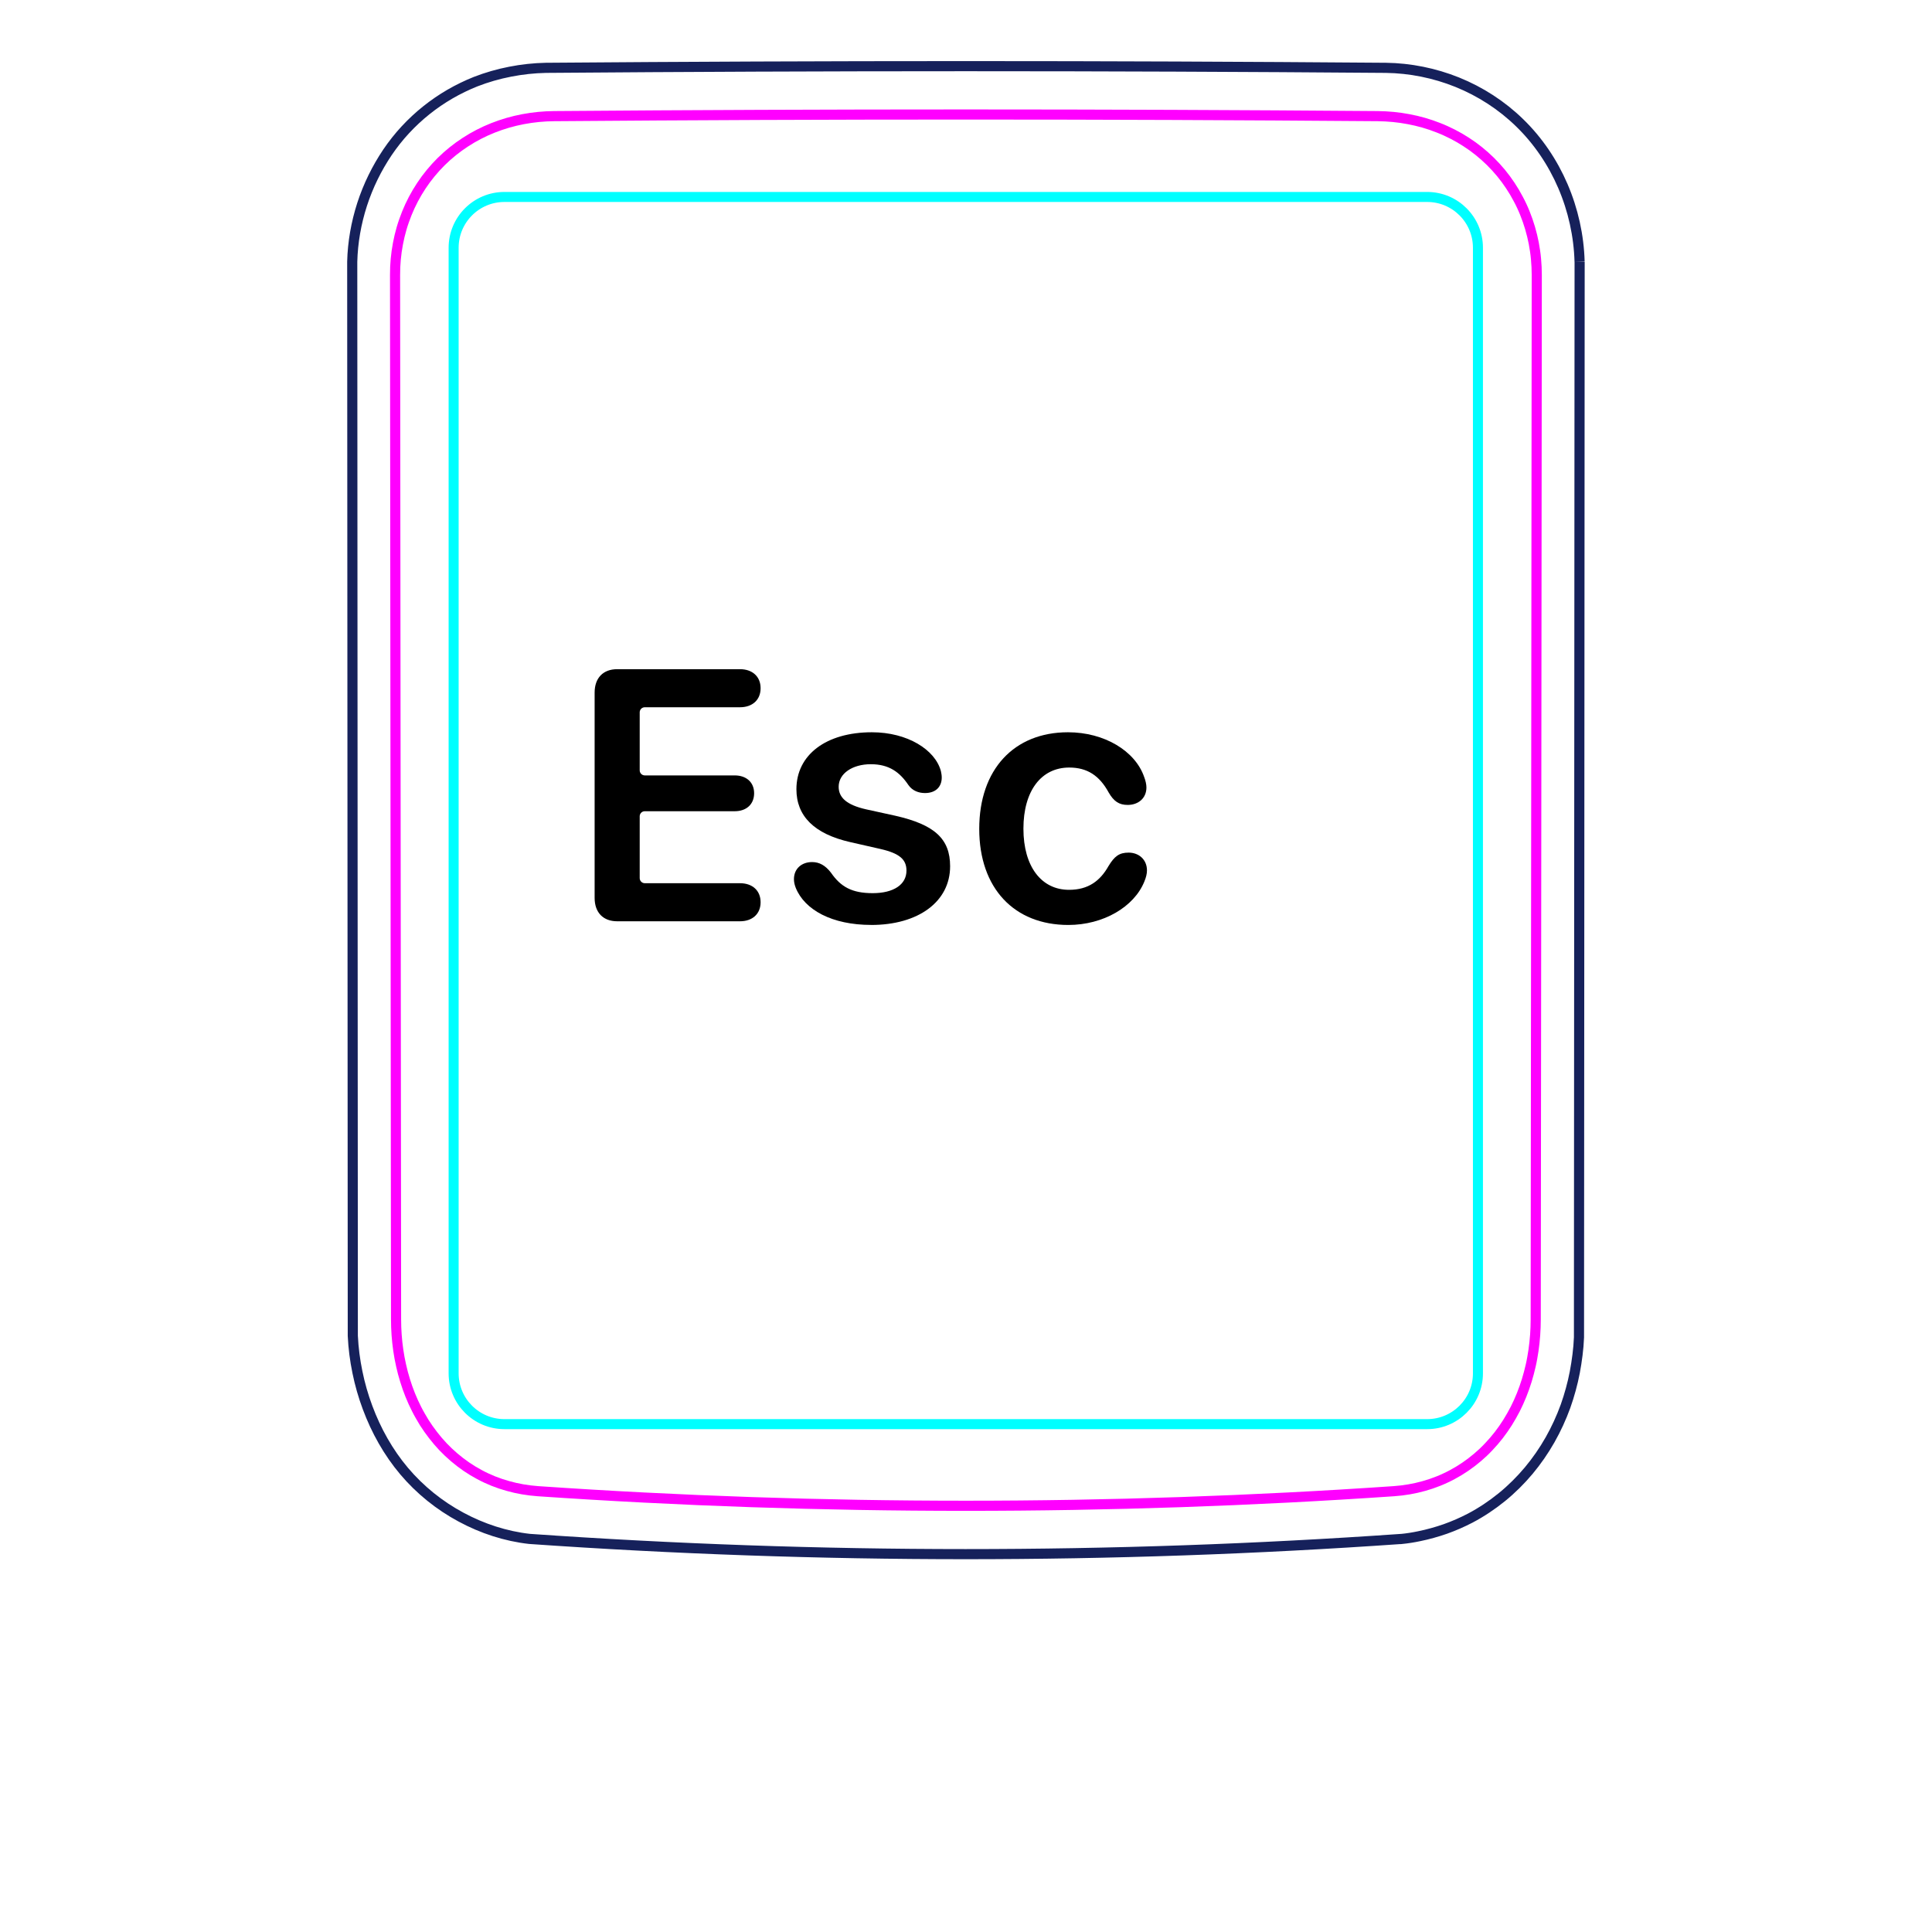
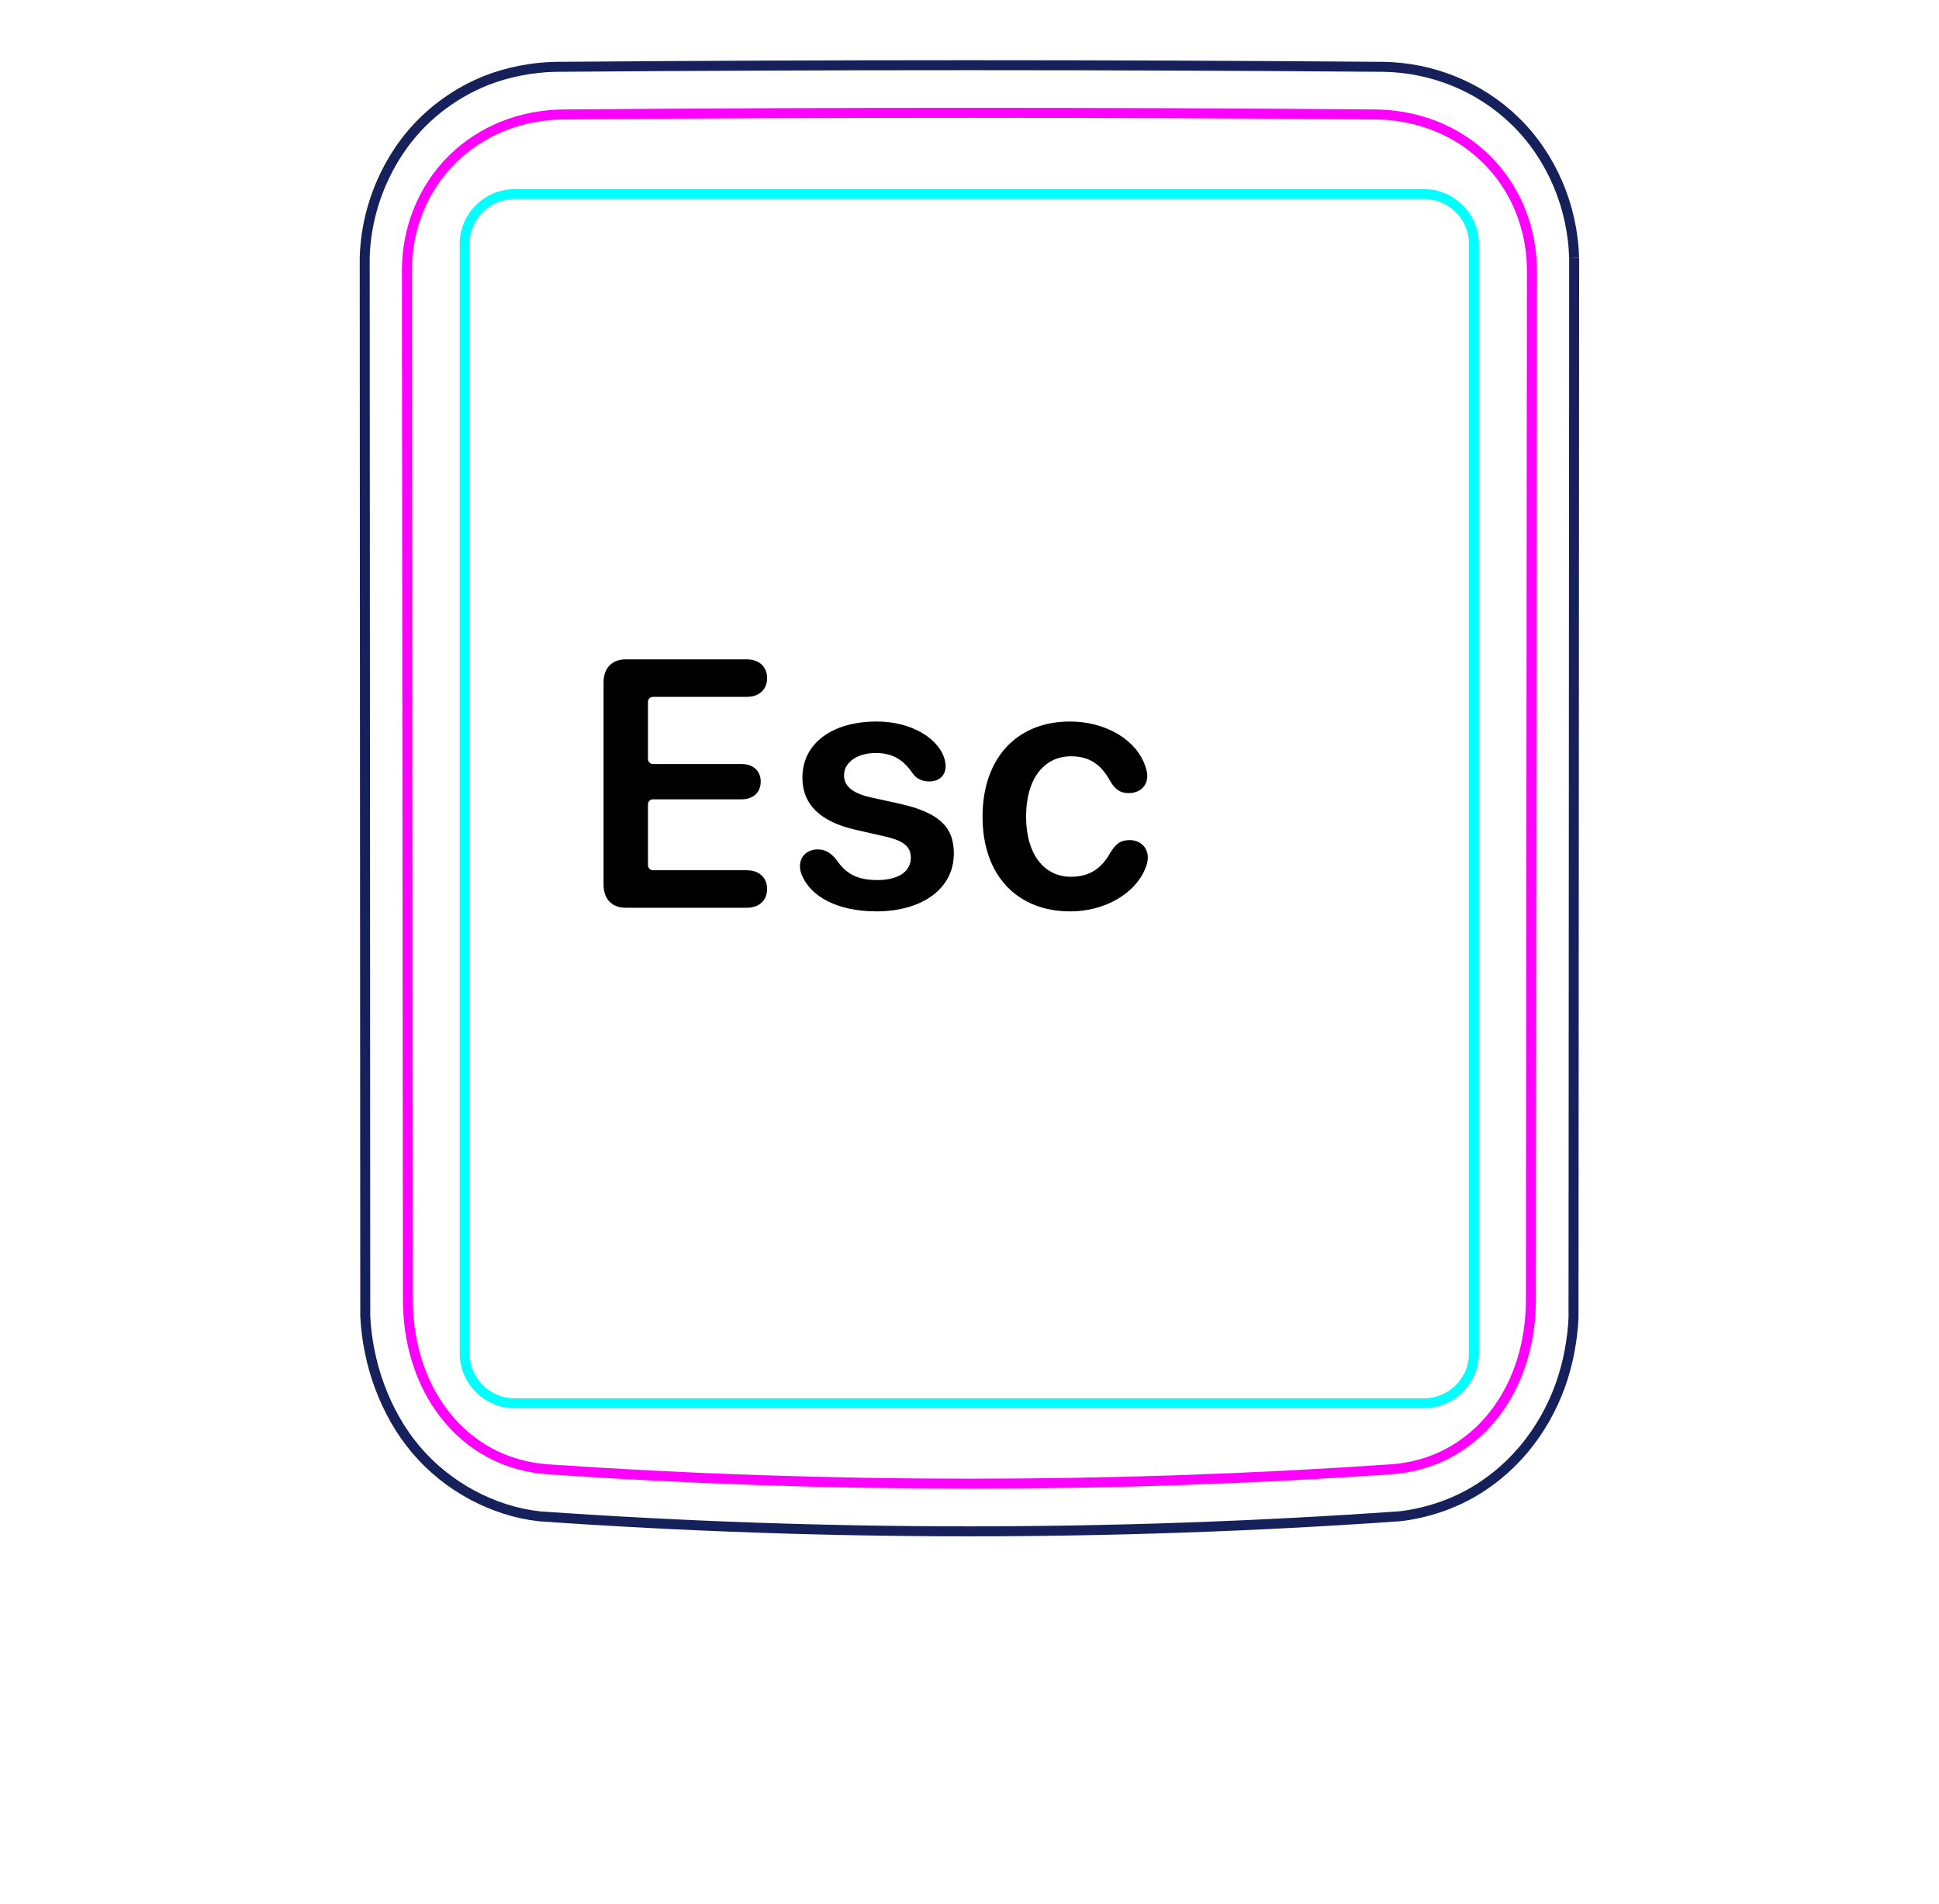
- <svg xmlns="http://www.w3.org/2000/svg" width="54" height="54" viewBox="0 0 54 54" fill="none">
-   <path d="M44.151 7.316L44.133 37.38C44.127 37.544 44.112 37.707 44.092 37.869C44.072 38.031 44.046 38.193 44.016 38.355C43.985 38.516 43.948 38.675 43.904 38.834C43.861 38.992 43.812 39.149 43.757 39.304C43.639 39.628 43.495 39.943 43.324 40.244C43.151 40.548 42.951 40.838 42.726 41.107C42.499 41.377 42.248 41.626 41.975 41.848C41.701 42.07 41.407 42.266 41.097 42.43C40.872 42.547 40.637 42.65 40.398 42.735C40.279 42.777 40.158 42.814 40.036 42.848C39.914 42.882 39.791 42.912 39.668 42.937C39.503 42.972 39.337 42.998 39.169 43.015L39.167 43.014C31.055 43.581 22.913 43.58 14.801 43.013C14.136 42.939 13.48 42.725 12.886 42.404C12.28 42.079 11.739 41.642 11.298 41.121C10.854 40.596 10.512 39.984 10.273 39.34C10.153 39.019 10.058 38.688 9.99 38.352C9.921 38.018 9.877 37.677 9.861 37.337L9.845 7.317C9.858 6.775 9.954 6.231 10.121 5.713C10.205 5.454 10.307 5.202 10.426 4.958C10.544 4.716 10.68 4.481 10.831 4.256C10.982 4.034 11.149 3.822 11.332 3.625C11.514 3.429 11.71 3.247 11.919 3.08C12.127 2.914 12.348 2.763 12.577 2.63C12.807 2.497 13.046 2.381 13.291 2.283C13.604 2.161 13.928 2.068 14.258 2.004C14.588 1.939 14.922 1.903 15.258 1.896C19.171 1.865 23.084 1.849 26.997 1.849C30.91 1.849 34.823 1.865 38.736 1.896C39.414 1.905 40.095 2.042 40.729 2.297C41.378 2.559 41.976 2.946 42.475 3.433C42.989 3.932 43.398 4.538 43.682 5.198C43.97 5.866 44.13 6.591 44.15 7.313" stroke="#16215B" stroke-width="0.283" stroke-miterlimit="10" />
-   <rect x="12.679" y="5.505" width="28.63" height="34.3" rx="1.42" stroke="#00FFFF" stroke-width="0.28" />
-   <path d="M42.953 7.687C42.948 12.552 42.943 17.416 42.939 22.282L42.924 36.877C42.924 37.167 42.903 37.455 42.862 37.741C42.852 37.812 42.84 37.883 42.827 37.954C42.815 38.025 42.8 38.096 42.784 38.167C42.752 38.308 42.715 38.448 42.673 38.585C42.588 38.859 42.482 39.126 42.351 39.384C42.317 39.448 42.283 39.512 42.247 39.575C42.212 39.637 42.175 39.699 42.137 39.76C42.06 39.882 41.978 39.999 41.891 40.112C41.803 40.225 41.71 40.333 41.61 40.438C41.562 40.49 41.51 40.541 41.458 40.591C41.405 40.64 41.352 40.688 41.297 40.735C41.079 40.92 40.845 41.081 40.594 41.215C40.531 41.249 40.467 41.281 40.402 41.311C40.337 41.342 40.271 41.37 40.204 41.397C40.071 41.45 39.937 41.496 39.8 41.534C39.527 41.611 39.247 41.659 38.961 41.679C31.03 42.223 22.963 42.223 15.033 41.679C14.746 41.658 14.466 41.611 14.193 41.533C14.056 41.495 13.922 41.45 13.789 41.397C13.722 41.37 13.656 41.34 13.591 41.311C13.526 41.281 13.463 41.249 13.4 41.215C13.148 41.081 12.914 40.92 12.696 40.734C12.642 40.688 12.589 40.64 12.536 40.59C12.484 40.541 12.432 40.489 12.383 40.438C12.284 40.333 12.191 40.224 12.104 40.111C12.016 39.999 11.934 39.88 11.857 39.76C11.819 39.699 11.782 39.636 11.747 39.574C11.711 39.511 11.676 39.447 11.644 39.383C11.513 39.126 11.406 38.859 11.322 38.584C11.279 38.447 11.242 38.307 11.211 38.166C11.195 38.096 11.18 38.025 11.167 37.953C11.154 37.883 11.142 37.812 11.132 37.739C11.091 37.455 11.07 37.167 11.07 36.877C11.062 27.147 11.052 17.416 11.042 7.686C11.041 7.389 11.068 7.097 11.123 6.809C11.15 6.666 11.184 6.523 11.225 6.382C11.246 6.311 11.268 6.241 11.293 6.171C11.317 6.101 11.343 6.033 11.37 5.965C11.48 5.693 11.615 5.436 11.776 5.193C11.816 5.132 11.858 5.073 11.901 5.014C11.945 4.955 11.99 4.897 12.037 4.84C12.13 4.727 12.227 4.62 12.331 4.517C12.537 4.314 12.762 4.132 13.008 3.973C13.069 3.933 13.132 3.894 13.194 3.858C13.258 3.821 13.321 3.787 13.386 3.753C13.514 3.687 13.646 3.627 13.78 3.574C13.915 3.52 14.053 3.474 14.192 3.433C14.262 3.413 14.333 3.394 14.404 3.377C14.475 3.36 14.547 3.345 14.619 3.331C14.905 3.277 15.196 3.248 15.49 3.246C23.121 3.185 30.875 3.185 38.506 3.246C38.8 3.249 39.089 3.277 39.372 3.331C39.655 3.384 39.933 3.463 40.205 3.571C40.273 3.597 40.341 3.626 40.407 3.656C40.474 3.686 40.539 3.718 40.604 3.751C40.733 3.817 40.858 3.889 40.979 3.968C41.222 4.124 41.447 4.305 41.657 4.511C41.709 4.562 41.76 4.615 41.809 4.669C41.858 4.723 41.906 4.778 41.953 4.834C42.045 4.946 42.132 5.063 42.212 5.184C42.293 5.305 42.367 5.43 42.435 5.56C42.47 5.624 42.503 5.69 42.534 5.757C42.565 5.824 42.595 5.892 42.622 5.96C42.732 6.232 42.814 6.513 42.87 6.802C42.884 6.874 42.895 6.947 42.906 7.02C42.917 7.093 42.926 7.167 42.932 7.241C42.946 7.389 42.953 7.537 42.953 7.687Z" stroke="#FF00FF" stroke-width="0.283" stroke-miterlimit="10" stroke-linecap="round" stroke-linejoin="round" />
-   <path d="M17.25 25.75C16.859 25.75 16.62 25.506 16.62 25.096V19.358C16.62 18.948 16.859 18.704 17.25 18.704H20.683C21.029 18.704 21.259 18.909 21.259 19.236C21.259 19.563 21.029 19.768 20.683 19.768H18.022C17.943 19.768 17.88 19.832 17.88 19.91V21.531C17.88 21.609 17.944 21.673 18.022 21.673H20.536C20.858 21.673 21.078 21.863 21.078 22.171C21.078 22.479 20.863 22.674 20.536 22.674H18.022C17.943 22.674 17.88 22.737 17.88 22.816V24.544C17.88 24.622 17.944 24.686 18.022 24.686H20.683C21.029 24.686 21.259 24.891 21.259 25.218C21.259 25.545 21.029 25.75 20.683 25.75H17.25V25.75Z" fill="black" />
-   <path d="M29.86 25.853C28.347 25.853 27.37 24.827 27.37 23.167C27.37 21.507 28.342 20.467 29.851 20.467C30.866 20.467 31.73 20.989 31.98 21.717C32.019 21.819 32.043 21.922 32.043 22.01C32.043 22.312 31.814 22.498 31.52 22.498C31.276 22.498 31.13 22.396 30.988 22.151C30.73 21.678 30.388 21.453 29.885 21.453C29.104 21.453 28.605 22.103 28.605 23.162C28.605 24.222 29.108 24.871 29.88 24.871C30.417 24.871 30.749 24.622 30.983 24.207C31.149 23.934 31.281 23.831 31.545 23.831C31.833 23.831 32.058 24.026 32.058 24.329C32.058 24.422 32.033 24.524 31.984 24.642C31.696 25.35 30.837 25.853 29.86 25.853Z" fill="black" />
-   <path d="M24.35 25.852C23.256 25.852 22.489 25.433 22.24 24.812C22.206 24.725 22.191 24.646 22.191 24.573C22.191 24.28 22.406 24.095 22.699 24.095C22.899 24.095 23.07 24.188 23.227 24.393C23.5 24.788 23.812 24.964 24.393 24.964C24.975 24.964 25.336 24.725 25.336 24.334C25.336 24.021 25.141 23.851 24.608 23.729L23.768 23.538C22.758 23.309 22.26 22.811 22.26 22.059C22.26 21.097 23.09 20.467 24.369 20.467C25.365 20.467 26.137 20.955 26.298 21.551C26.312 21.614 26.322 21.673 26.322 21.732C26.322 21.985 26.161 22.166 25.853 22.166C25.678 22.166 25.502 22.103 25.39 21.942C25.15 21.585 24.852 21.36 24.34 21.36C23.827 21.36 23.441 21.619 23.441 21.99C23.441 22.293 23.666 22.498 24.203 22.62L25.028 22.801C26.122 23.05 26.556 23.445 26.556 24.212C26.556 25.203 25.668 25.853 24.349 25.853L24.35 25.852Z" fill="black" />
+ <svg xmlns="http://www.w3.org/2000/svg" width="55" height="54" viewBox="0 0 55 54" fill="none">
+   <path d="M44.651 7.317L44.633 37.38C44.627 37.544 44.612 37.707 44.592 37.869C44.572 38.031 44.546 38.193 44.516 38.355C44.485 38.516 44.448 38.675 44.404 38.834C44.361 38.992 44.312 39.149 44.257 39.304C44.139 39.628 43.995 39.943 43.824 40.244C43.651 40.549 43.451 40.838 43.226 41.107C42.999 41.377 42.748 41.626 42.475 41.848C42.201 42.07 41.907 42.266 41.597 42.43C41.372 42.547 41.137 42.65 40.898 42.735C40.779 42.777 40.658 42.814 40.536 42.848C40.414 42.882 40.291 42.912 40.168 42.937C40.003 42.972 39.837 42.998 39.669 43.015L39.667 43.014C31.555 43.581 23.413 43.58 15.301 43.013C14.636 42.939 13.98 42.725 13.386 42.404C12.78 42.079 12.239 41.642 11.798 41.121C11.354 40.596 11.012 39.984 10.773 39.34C10.653 39.019 10.558 38.688 10.49 38.352C10.421 38.018 10.377 37.677 10.361 37.337L10.345 7.317C10.358 6.775 10.454 6.231 10.621 5.713C10.705 5.454 10.807 5.202 10.926 4.958C11.044 4.716 11.18 4.481 11.331 4.256C11.482 4.034 11.649 3.822 11.832 3.625C12.014 3.429 12.21 3.247 12.419 3.08C12.627 2.915 12.848 2.764 13.077 2.63C13.307 2.497 13.546 2.381 13.791 2.283C14.104 2.161 14.428 2.068 14.758 2.004C15.088 1.939 15.422 1.903 15.758 1.896C19.671 1.865 23.584 1.849 27.497 1.849C31.41 1.849 35.323 1.865 39.236 1.896C39.914 1.905 40.595 2.042 41.229 2.297C41.878 2.559 42.476 2.946 42.975 3.433C43.489 3.932 43.898 4.538 44.182 5.198C44.47 5.866 44.63 6.591 44.65 7.313" stroke="#16215B" stroke-width="0.283" stroke-miterlimit="10" />
+   <rect x="13.179" y="5.505" width="28.63" height="34.3" rx="1.42" stroke="#00FFFF" stroke-width="0.28" />
+   <path d="M43.453 7.687C43.448 12.552 43.443 17.416 43.439 22.282L43.424 36.877C43.424 37.167 43.403 37.455 43.362 37.741C43.352 37.812 43.34 37.883 43.327 37.954C43.315 38.025 43.3 38.096 43.284 38.167C43.252 38.308 43.215 38.448 43.173 38.585C43.088 38.859 42.982 39.126 42.851 39.384C42.817 39.448 42.783 39.512 42.747 39.575C42.712 39.637 42.675 39.699 42.637 39.76C42.56 39.882 42.478 39.999 42.391 40.112C42.303 40.225 42.21 40.333 42.11 40.438C42.062 40.49 42.01 40.541 41.958 40.591C41.905 40.64 41.852 40.688 41.797 40.735C41.579 40.92 41.345 41.081 41.094 41.215C41.031 41.249 40.967 41.281 40.902 41.311C40.837 41.342 40.771 41.37 40.704 41.397C40.571 41.45 40.437 41.496 40.3 41.534C40.027 41.611 39.747 41.659 39.461 41.679C31.53 42.223 23.463 42.223 15.533 41.679C15.246 41.658 14.966 41.611 14.693 41.533C14.556 41.495 14.422 41.45 14.289 41.397C14.222 41.37 14.156 41.34 14.091 41.311C14.026 41.281 13.963 41.249 13.9 41.215C13.648 41.081 13.414 40.92 13.196 40.734C13.142 40.688 13.089 40.64 13.036 40.59C12.984 40.541 12.932 40.489 12.883 40.438C12.784 40.333 12.691 40.224 12.604 40.111C12.516 39.999 12.434 39.88 12.357 39.76C12.319 39.699 12.282 39.636 12.247 39.574C12.211 39.511 12.176 39.447 12.144 39.383C12.013 39.126 11.906 38.859 11.822 38.584C11.779 38.447 11.742 38.307 11.711 38.166C11.695 38.096 11.68 38.025 11.667 37.953C11.654 37.883 11.642 37.812 11.632 37.739C11.591 37.455 11.57 37.167 11.57 36.877C11.562 27.147 11.552 17.416 11.542 7.686C11.541 7.389 11.568 7.097 11.623 6.809C11.65 6.666 11.684 6.523 11.725 6.382C11.746 6.311 11.768 6.241 11.793 6.171C11.817 6.101 11.843 6.033 11.87 5.965C11.98 5.693 12.115 5.436 12.276 5.193C12.316 5.132 12.358 5.073 12.401 5.014C12.445 4.955 12.49 4.897 12.537 4.84C12.63 4.727 12.727 4.62 12.831 4.517C13.037 4.314 13.262 4.132 13.508 3.973C13.569 3.933 13.632 3.894 13.694 3.858C13.758 3.821 13.821 3.787 13.886 3.753C14.014 3.687 14.146 3.627 14.28 3.574C14.415 3.52 14.553 3.474 14.692 3.433C14.762 3.413 14.833 3.394 14.904 3.377C14.975 3.36 15.047 3.345 15.119 3.331C15.405 3.277 15.696 3.248 15.99 3.246C23.621 3.185 31.375 3.185 39.006 3.246C39.3 3.249 39.589 3.277 39.872 3.331C40.155 3.384 40.433 3.463 40.705 3.571C40.773 3.597 40.841 3.626 40.907 3.656C40.974 3.686 41.039 3.718 41.104 3.751C41.233 3.817 41.358 3.889 41.479 3.968C41.722 4.124 41.947 4.305 42.157 4.511C42.209 4.562 42.26 4.615 42.309 4.669C42.358 4.723 42.406 4.778 42.453 4.834C42.545 4.946 42.632 5.063 42.712 5.184C42.793 5.305 42.867 5.43 42.935 5.56C42.97 5.624 43.003 5.69 43.034 5.757C43.065 5.824 43.095 5.892 43.122 5.96C43.232 6.232 43.314 6.513 43.37 6.802C43.384 6.874 43.395 6.947 43.406 7.02C43.417 7.093 43.426 7.167 43.432 7.241C43.446 7.389 43.453 7.537 43.453 7.687Z" stroke="#FF00FF" stroke-width="0.283" stroke-miterlimit="10" stroke-linecap="round" stroke-linejoin="round" />
+   <path d="M17.75 25.75C17.359 25.75 17.12 25.506 17.12 25.096V19.358C17.12 18.948 17.359 18.704 17.75 18.704H21.183C21.529 18.704 21.759 18.909 21.759 19.236C21.759 19.563 21.529 19.768 21.183 19.768H18.522C18.443 19.768 18.38 19.832 18.38 19.91V21.531C18.38 21.609 18.444 21.673 18.522 21.673H21.036C21.358 21.673 21.578 21.863 21.578 22.171C21.578 22.479 21.363 22.674 21.036 22.674H18.522C18.443 22.674 18.38 22.737 18.38 22.816V24.544C18.38 24.622 18.444 24.686 18.522 24.686H21.183C21.529 24.686 21.759 24.891 21.759 25.218C21.759 25.545 21.529 25.75 21.183 25.75H17.75V25.75Z" fill="black" />
+   <path d="M30.36 25.853C28.847 25.853 27.87 24.827 27.87 23.167C27.87 21.507 28.842 20.467 30.351 20.467C31.366 20.467 32.23 20.989 32.48 21.717C32.519 21.819 32.543 21.922 32.543 22.01C32.543 22.312 32.313 22.498 32.02 22.498C31.776 22.498 31.63 22.396 31.488 22.151C31.23 21.678 30.888 21.453 30.385 21.453C29.604 21.453 29.105 22.103 29.105 23.162C29.105 24.222 29.608 24.871 30.38 24.871C30.917 24.871 31.249 24.622 31.483 24.207C31.649 23.934 31.781 23.831 32.045 23.831C32.333 23.831 32.558 24.026 32.558 24.329C32.558 24.422 32.533 24.524 32.484 24.642C32.196 25.35 31.337 25.853 30.36 25.853Z" fill="black" />
+   <path d="M24.85 25.852C23.756 25.852 22.989 25.433 22.74 24.812C22.706 24.725 22.691 24.646 22.691 24.573C22.691 24.28 22.906 24.095 23.199 24.095C23.399 24.095 23.57 24.188 23.727 24.393C24 24.788 24.312 24.964 24.893 24.964C25.475 24.964 25.836 24.725 25.836 24.334C25.836 24.021 25.641 23.851 25.108 23.729L24.268 23.538C23.258 23.309 22.76 22.811 22.76 22.059C22.76 21.097 23.59 20.467 24.869 20.467C25.865 20.467 26.637 20.955 26.798 21.551C26.812 21.614 26.822 21.673 26.822 21.732C26.822 21.985 26.661 22.166 26.353 22.166C26.178 22.166 26.002 22.103 25.89 21.942C25.65 21.585 25.352 21.36 24.84 21.36C24.327 21.36 23.941 21.619 23.941 21.99C23.941 22.293 24.166 22.498 24.703 22.62L25.528 22.801C26.622 23.05 27.056 23.445 27.056 24.212C27.056 25.203 26.168 25.853 24.849 25.853L24.85 25.852Z" fill="black" />
</svg>
